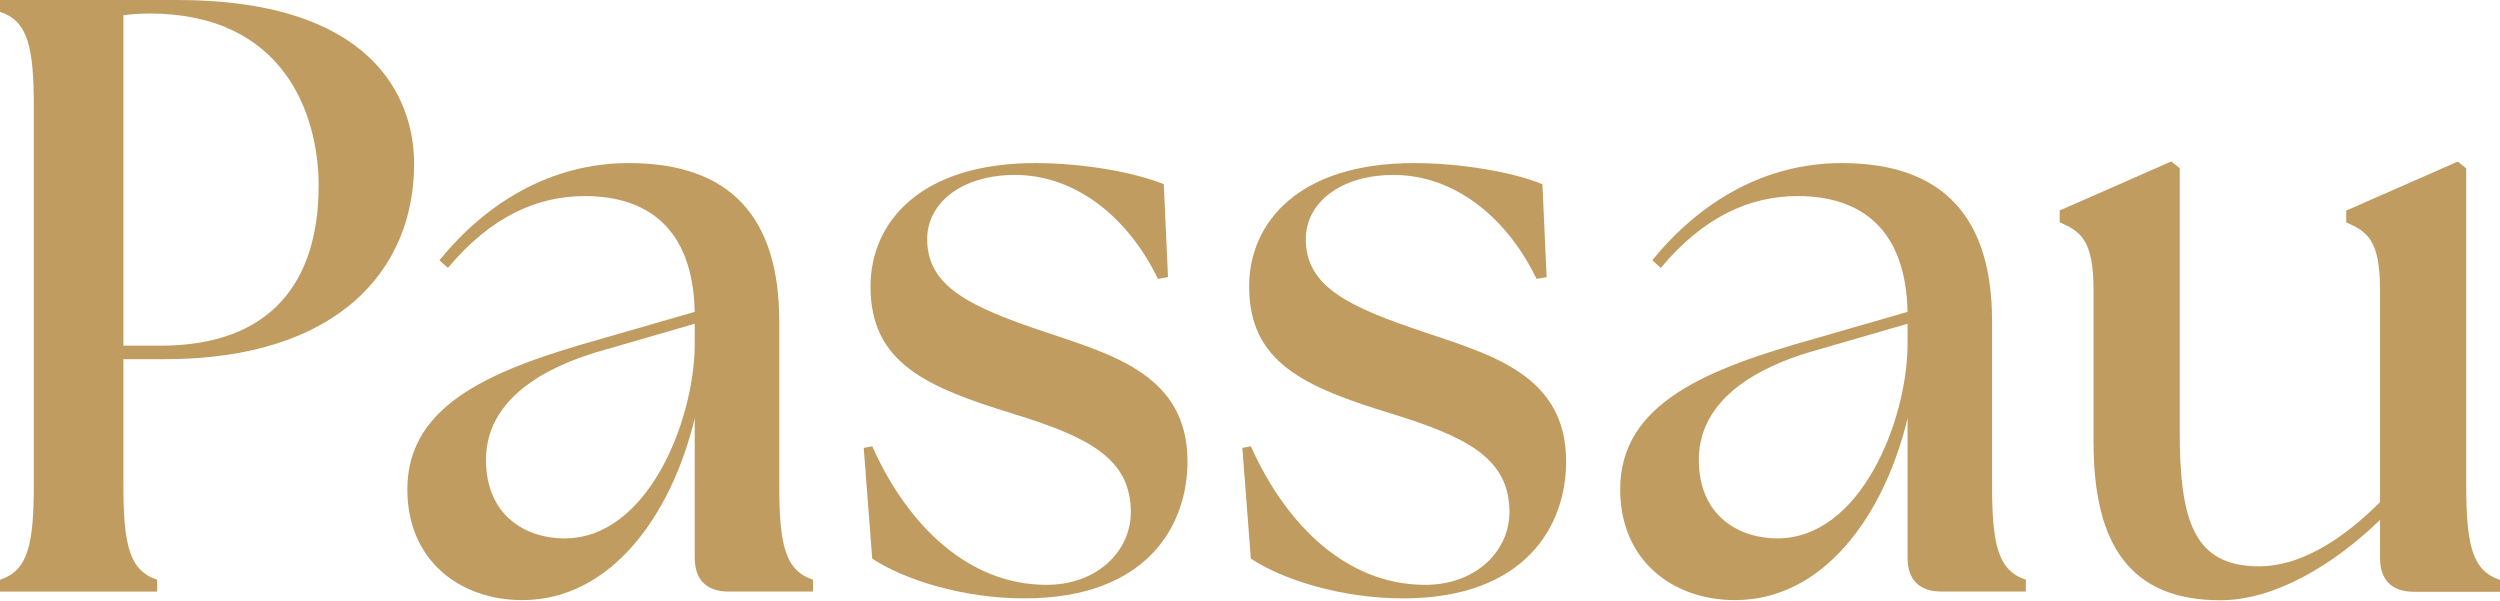
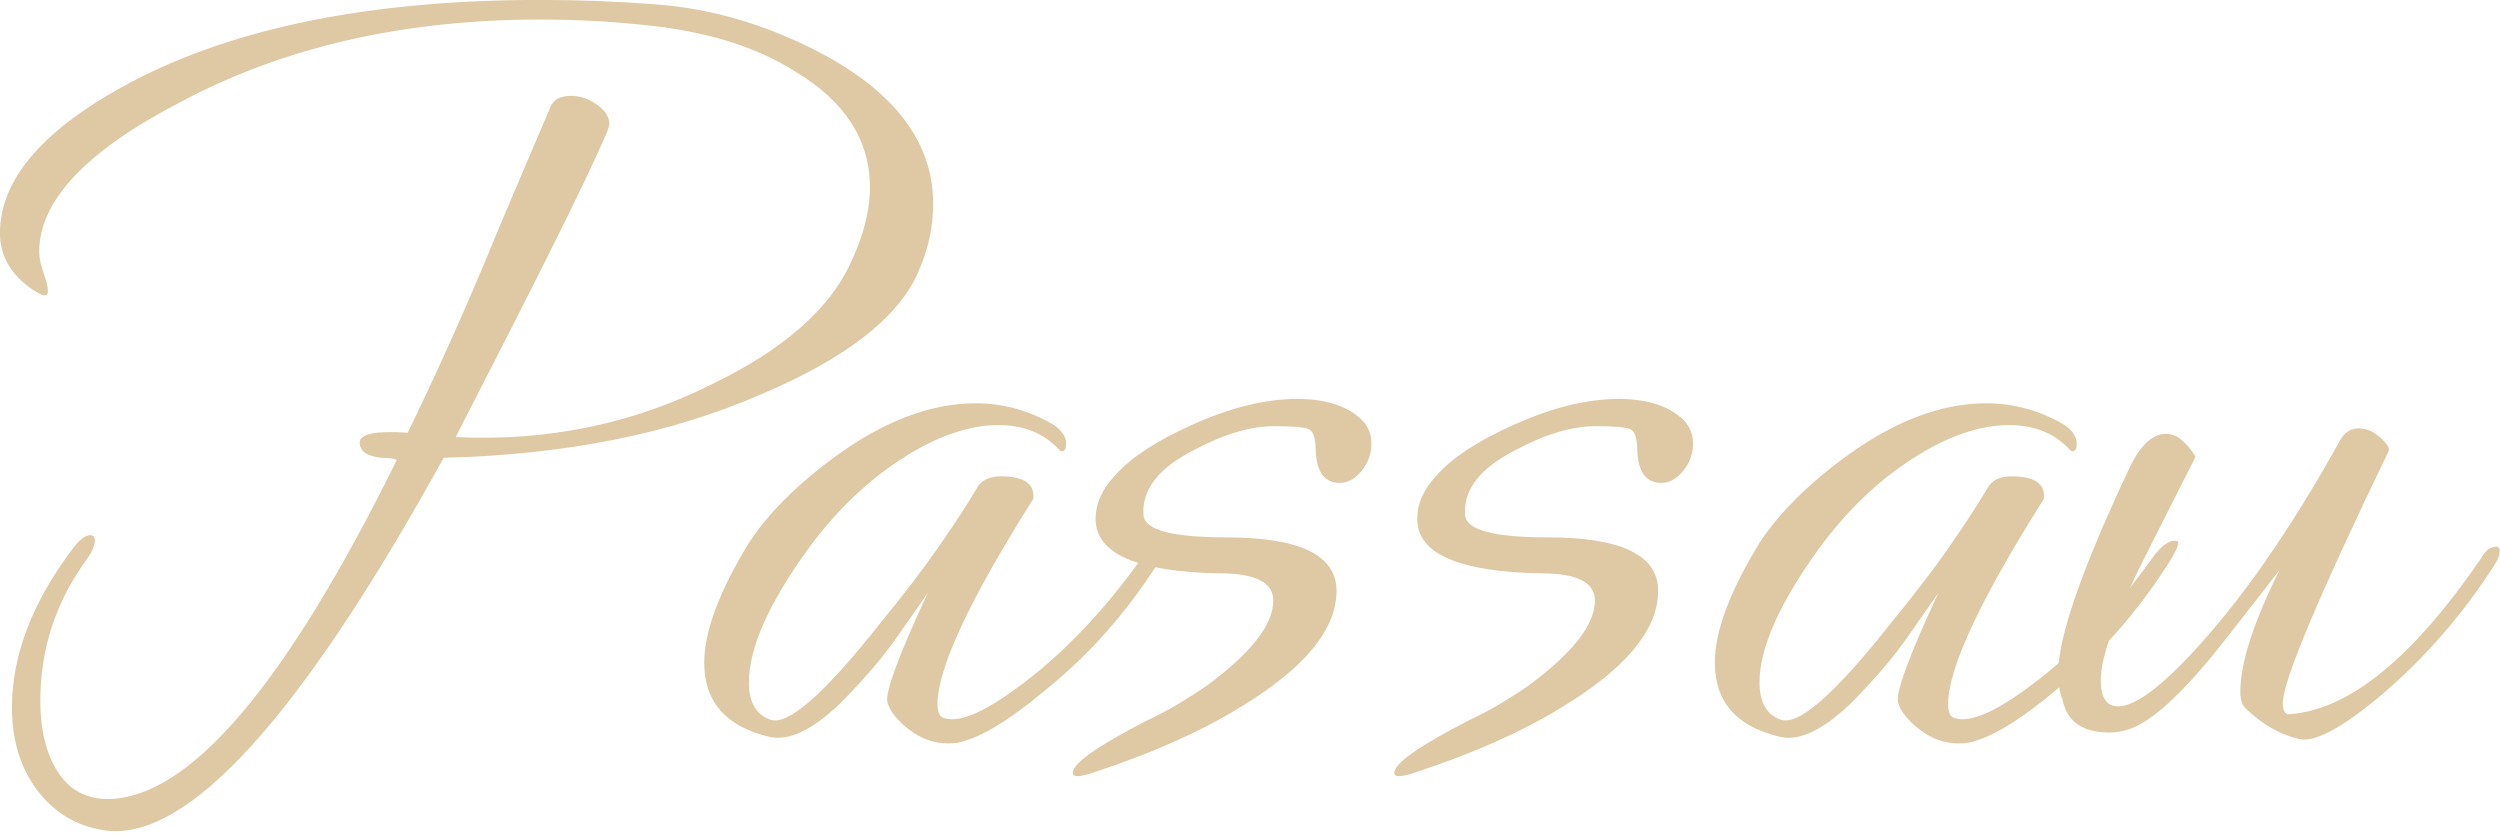
- <svg xmlns="http://www.w3.org/2000/svg" id="Layer_2" data-name="Layer 2" viewBox="0 0 678.97 162.97">
-   <defs>
-     <style>
-       .cls-1 {
-         fill: #c19c60;
-         stroke-width: 0px;
-       }
-     </style>
-   </defs>
-   <g id="Layer_1-2" data-name="Layer 1">
-     <g>
-       <path class="cls-1" d="M0,157.46c7.58-2.52,9.18-9.41,9.18-25.94V29.15C9.18,12.62,7.58,5.74,0,3.21V0h48.2c52.33,0,64.27,25.94,64.27,44.53,0,28.69-20.66,53.02-67.71,53.02h-11.25v33.97c0,16.53,1.61,23.41,9.18,25.94v3.21H0v-3.21ZM86.54,50.5c0-19.74-9.64-46.83-45.91-46.83-2.29,0-5.51.23-7.12.46v89.75h10.1c30.07,0,42.92-17.44,42.92-43.38Z" />
-       <path class="cls-1" d="M188.68,151.5v-37.87c-6.43,26.63-22.95,49.35-46.83,49.35-16.99,0-31.22-10.79-31.22-30.07,0-23.64,24.1-32.82,52.56-40.86l25.48-7.35c-.46-22.72-12.85-31.45-29.84-31.45-12.85,0-25.48,5.51-37.18,19.51l-2.3-2.07c12.85-15.84,30.53-26.4,51.42-26.4,27.77,0,40.86,14.92,40.86,42.92v44.3c0,16.53,1.61,23.41,9.18,25.94v3.21h-22.95c-5.97,0-9.18-3.21-9.18-9.18ZM153.33,146.22c22.5,0,35.12-31.68,35.35-52.33v-5.97l-24.56,7.12c-10.79,2.98-32.13,10.79-32.13,29.84,0,15.15,10.79,21.35,21.35,21.35Z" />
-       <path class="cls-1" d="M236.88,151.72l-2.3-30.07,2.3-.46c9.87,22.04,26.4,37.41,46.83,37.64,14.23.23,23.41-9.18,23.41-19.74,0-14.69-11.71-20.43-31.68-26.63-24.1-7.35-39.02-14-39.02-34.66,0-17.44,13.54-33.51,44.76-33.51,13.08,0,27.08,2.53,34.89,5.74l1.15,25.25-2.75.46c-7.8-16.3-22.04-28.23-38.79-28.23-14.46,0-23.87,7.57-23.87,17.44,0,12.85,11.48,18.36,32.14,25.25,18.36,6.2,38.56,11.71,38.56,35.12,0,17.44-11.02,37.19-44.3,37.19-16.76,0-32.59-5.05-41.32-10.79Z" />
-       <path class="cls-1" d="M339.71,151.72l-2.3-30.07,2.3-.46c9.87,22.04,26.4,37.41,46.83,37.64,14.23.23,23.41-9.18,23.41-19.74,0-14.69-11.71-20.43-31.68-26.63-24.1-7.35-39.02-14-39.02-34.66,0-17.44,13.54-33.51,44.76-33.51,13.08,0,27.09,2.53,34.89,5.74l1.15,25.25-2.75.46c-7.8-16.3-22.04-28.23-38.79-28.23-14.46,0-23.87,7.57-23.87,17.44,0,12.85,11.48,18.36,32.14,25.25,18.36,6.2,38.56,11.71,38.56,35.12,0,17.44-11.02,37.19-44.3,37.19-16.76,0-32.59-5.05-41.32-10.79Z" />
-       <path class="cls-1" d="M518.07,151.5v-37.87c-6.43,26.63-22.95,49.35-46.83,49.35-16.99,0-31.22-10.79-31.22-30.07,0-23.64,24.1-32.82,52.56-40.86l25.48-7.35c-.46-22.72-12.85-31.45-29.84-31.45-12.85,0-25.48,5.51-37.18,19.51l-2.3-2.07c12.85-15.84,30.53-26.4,51.42-26.4,27.77,0,40.86,14.92,40.86,42.92v44.3c0,16.53,1.61,23.41,9.18,25.94v3.21h-22.95c-5.97,0-9.18-3.21-9.18-9.18ZM482.72,146.22c22.5,0,35.12-31.68,35.35-52.33v-5.97l-24.56,7.12c-10.79,2.98-32.13,10.79-32.13,29.84,0,15.15,10.79,21.35,21.35,21.35Z" />
-       <path class="cls-1" d="M568.57,120.05v-41.32c0-13.54-3.44-15.84-9.18-18.36v-3.21l30.3-13.31,2.3,1.84v71.39c0,24.56,3.9,36.73,21.58,36.73,10.33,0,21.58-6.2,32.82-17.44v-57.61c0-13.54-3.44-15.84-9.18-18.36v-3.21l30.3-13.31,2.29,1.84v85.85c0,16.53,1.61,23.41,9.18,25.94v3.21h-23.41c-5.97,0-9.18-3.21-9.18-9.18v-10.33c-13.08,12.62-28.92,21.81-43.38,21.81-24.33,0-34.43-14.92-34.43-42.92Z" />
+ <svg xmlns="http://www.w3.org/2000/svg" width="100%" height="100%" viewBox="0 0 850 283" version="1.1" xml:space="preserve" style="fill-rule:evenodd;clip-rule:evenodd;stroke-linejoin:round;stroke-miterlimit:2;">
+   <g transform="matrix(1,0,0,1,-2494.7,-948.433)">
+     <g transform="matrix(30.8885,0,0,30.8885,-4657.45,-13385)">
+       <path d="M232.723,473.181C232.411,473.141 232.159,472.997 231.967,472.749C231.775,472.501 231.679,472.193 231.679,471.825C231.679,471.249 231.903,470.665 232.351,470.073C232.423,469.977 232.487,469.929 232.543,469.929C232.575,469.929 232.591,469.949 232.591,469.989C232.591,470.045 232.559,470.117 232.495,470.205C232.159,470.669 231.991,471.185 231.991,471.753C231.991,472.073 232.055,472.333 232.183,472.533C232.311,472.733 232.495,472.833 232.735,472.833C233.631,472.825 234.691,471.581 235.915,469.101C235.899,469.093 235.877,469.087 235.849,469.083C235.821,469.079 235.787,469.077 235.747,469.077C235.587,469.061 235.507,469.005 235.507,468.909C235.507,468.813 235.683,468.777 236.035,468.801C236.195,468.473 236.361,468.117 236.533,467.733C236.705,467.349 236.879,466.941 237.055,466.509C237.239,466.077 237.607,465.213 237.607,465.213C237.639,465.133 237.715,465.093 237.835,465.093C237.931,465.093 238.025,465.125 238.117,465.189C238.209,465.253 238.255,465.325 238.255,465.405C238.255,465.413 238.247,465.441 238.231,465.489C238.103,465.785 237.899,466.213 237.619,466.773C237.339,467.333 236.987,468.025 236.563,468.849C237.571,468.897 238.507,468.705 239.371,468.273C240.155,467.897 240.667,467.453 240.907,466.941C241.051,466.637 241.123,466.357 241.123,466.101C241.123,465.581 240.851,465.157 240.307,464.829C239.891,464.565 239.371,464.397 238.747,464.325C238.331,464.277 237.915,464.253 237.499,464.253C235.987,464.253 234.663,464.557 233.527,465.165C232.495,465.701 231.979,466.249 231.979,466.809C231.979,466.873 231.995,466.951 232.027,467.043C232.059,467.135 232.075,467.201 232.075,467.241C232.075,467.273 232.063,467.289 232.039,467.289C232.007,467.289 231.947,467.257 231.859,467.193C231.651,467.033 231.547,466.837 231.547,466.605C231.547,466.005 232.031,465.449 232.999,464.937C234.143,464.337 235.643,464.037 237.499,464.037C237.707,464.037 237.915,464.041 238.123,464.049C238.331,464.057 238.543,464.069 238.759,464.085C239.407,464.133 240.039,464.325 240.655,464.661C241.431,465.093 241.819,465.633 241.819,466.281C241.819,466.529 241.767,466.773 241.663,467.013C241.455,467.517 240.883,467.969 239.947,468.369C239.435,468.593 238.887,468.763 238.303,468.879C237.719,468.995 237.095,469.061 236.431,469.077C234.863,471.917 233.627,473.285 232.723,473.181Z" style="fill:rgb(222,201,164);fill-rule:nonzero;" />
+       <path d="M241.987,472.221C241.827,472.221 241.681,472.169 241.549,472.065C241.417,471.961 241.339,471.861 241.315,471.765C241.291,471.653 241.439,471.253 241.759,470.565L241.483,470.961C241.363,471.137 241.243,471.293 241.123,471.429C241.003,471.565 240.891,471.685 240.787,471.789C240.483,472.077 240.227,472.197 240.019,472.149C239.539,472.037 239.299,471.765 239.299,471.333C239.299,470.989 239.463,470.549 239.791,470.013C239.895,469.853 240.027,469.693 240.187,469.533C240.347,469.373 240.531,469.217 240.739,469.065C241.275,468.673 241.791,468.477 242.287,468.477C242.591,468.477 242.879,468.557 243.151,468.717C243.239,468.781 243.283,468.849 243.283,468.921C243.283,468.977 243.267,469.005 243.235,469.005C243.227,469.005 243.219,469.001 243.211,468.993C243.043,468.809 242.819,468.717 242.539,468.717C242.211,468.717 241.855,468.841 241.471,469.089C241.087,469.337 240.743,469.669 240.439,470.085C240.007,470.685 239.791,471.173 239.791,471.549C239.791,471.765 239.867,471.901 240.019,471.957C240.211,472.037 240.619,471.681 241.243,470.889C241.499,470.577 241.713,470.297 241.885,470.049C242.057,469.801 242.195,469.589 242.299,469.413C242.347,469.325 242.435,469.281 242.563,469.281C242.803,469.281 242.923,469.353 242.923,469.497C242.923,469.521 242.919,469.537 242.911,469.545C242.215,470.649 241.867,471.397 241.867,471.789C241.867,471.885 241.895,471.937 241.951,471.945C242.119,471.993 242.399,471.869 242.791,471.573C243.263,471.221 243.707,470.753 244.123,470.169C244.211,470.049 244.291,469.989 244.363,469.989C244.387,469.989 244.399,469.997 244.399,470.013C244.399,470.053 244.363,470.129 244.291,470.241C244.123,470.505 243.937,470.753 243.733,470.985C243.529,471.217 243.303,471.433 243.055,471.633C242.703,471.929 242.415,472.113 242.191,472.185C242.135,472.209 242.067,472.221 241.987,472.221Z" style="fill:rgb(222,201,164);fill-rule:nonzero;" />
+       <path d="M243.403,472.581C243.371,472.581 243.355,472.569 243.355,472.545C243.355,472.441 243.627,472.249 244.171,471.969C244.307,471.905 244.431,471.839 244.543,471.771C244.655,471.703 244.751,471.641 244.831,471.585C245.319,471.225 245.563,470.913 245.563,470.649C245.563,470.449 245.367,470.349 244.975,470.349C244.063,470.333 243.607,470.133 243.607,469.749C243.607,469.581 243.679,469.421 243.823,469.269C243.991,469.077 244.271,468.893 244.663,468.717C245.087,468.525 245.475,468.429 245.827,468.429C246.139,468.429 246.375,468.505 246.535,468.657C246.607,468.729 246.643,468.817 246.643,468.921C246.643,469.033 246.607,469.133 246.535,469.221C246.463,469.309 246.383,469.353 246.295,469.353C246.135,469.353 246.047,469.245 246.031,469.029C246.031,468.877 246.007,468.789 245.959,468.765C245.911,468.741 245.783,468.729 245.575,468.729C245.311,468.729 245.015,468.817 244.687,468.993C244.295,469.193 244.111,469.433 244.135,469.713C244.151,469.873 244.455,469.953 245.047,469.953C245.855,469.953 246.259,470.149 246.259,470.541C246.259,470.965 245.911,471.389 245.215,471.813C244.775,472.085 244.239,472.325 243.607,472.533C243.519,472.565 243.451,472.581 243.403,472.581Z" style="fill:rgb(222,201,164);fill-rule:nonzero;" />
+       <path d="M246.943,472.581C246.911,472.581 246.895,472.569 246.895,472.545C246.895,472.441 247.167,472.249 247.711,471.969C247.847,471.905 247.971,471.839 248.083,471.771C248.195,471.703 248.291,471.641 248.371,471.585C248.859,471.225 249.103,470.913 249.103,470.649C249.103,470.449 248.907,470.349 248.515,470.349C247.603,470.333 247.147,470.133 247.147,469.749C247.147,469.581 247.219,469.421 247.363,469.269C247.531,469.077 247.811,468.893 248.203,468.717C248.627,468.525 249.015,468.429 249.367,468.429C249.679,468.429 249.915,468.505 250.075,468.657C250.147,468.729 250.183,468.817 250.183,468.921C250.183,469.033 250.147,469.133 250.075,469.221C250.003,469.309 249.923,469.353 249.835,469.353C249.675,469.353 249.587,469.245 249.571,469.029C249.571,468.877 249.547,468.789 249.499,468.765C249.451,468.741 249.323,468.729 249.115,468.729C248.851,468.729 248.555,468.817 248.227,468.993C247.835,469.193 247.651,469.433 247.675,469.713C247.691,469.873 247.995,469.953 248.587,469.953C249.395,469.953 249.799,470.149 249.799,470.541C249.799,470.965 249.451,471.389 248.755,471.813C248.315,472.085 247.779,472.325 247.147,472.533C247.059,472.565 246.991,472.581 246.943,472.581Z" style="fill:rgb(222,201,164);fill-rule:nonzero;" />
+       <path d="M253.111,472.221C252.951,472.221 252.805,472.169 252.673,472.065C252.541,471.961 252.463,471.861 252.439,471.765C252.415,471.653 252.563,471.253 252.883,470.565L252.607,470.961C252.487,471.137 252.367,471.293 252.247,471.429C252.127,471.565 252.015,471.685 251.911,471.789C251.607,472.077 251.351,472.197 251.143,472.149C250.663,472.037 250.423,471.765 250.423,471.333C250.423,470.989 250.587,470.549 250.915,470.013C251.019,469.853 251.151,469.693 251.311,469.533C251.471,469.373 251.655,469.217 251.863,469.065C252.399,468.673 252.915,468.477 253.411,468.477C253.715,468.477 254.003,468.557 254.275,468.717C254.363,468.781 254.407,468.849 254.407,468.921C254.407,468.977 254.391,469.005 254.359,469.005C254.351,469.005 254.343,469.001 254.335,468.993C254.167,468.809 253.943,468.717 253.663,468.717C253.335,468.717 252.979,468.841 252.595,469.089C252.211,469.337 251.867,469.669 251.563,470.085C251.131,470.685 250.915,471.173 250.915,471.549C250.915,471.765 250.991,471.901 251.143,471.957C251.335,472.037 251.743,471.681 252.367,470.889C252.623,470.577 252.837,470.297 253.009,470.049C253.181,469.801 253.319,469.589 253.423,469.413C253.471,469.325 253.559,469.281 253.687,469.281C253.927,469.281 254.047,469.353 254.047,469.497C254.047,469.521 254.043,469.537 254.035,469.545C253.339,470.649 252.991,471.397 252.991,471.789C252.991,471.885 253.019,471.937 253.075,471.945C253.243,471.993 253.523,471.869 253.915,471.573C254.387,471.221 254.831,470.753 255.247,470.169C255.335,470.049 255.415,469.989 255.487,469.989C255.511,469.989 255.523,469.997 255.523,470.013C255.523,470.053 255.487,470.129 255.415,470.241C255.247,470.505 255.061,470.753 254.857,470.985C254.653,471.217 254.427,471.433 254.179,471.633C253.827,471.929 253.539,472.113 253.315,472.185C253.259,472.209 253.191,472.221 253.111,472.221Z" style="fill:rgb(222,201,164);fill-rule:nonzero;" />
+       <path d="M256.855,472.173C256.647,472.125 256.451,472.013 256.267,471.837C256.227,471.797 256.207,471.737 256.207,471.657C256.207,471.337 256.351,470.889 256.639,470.313C256.415,470.601 256.231,470.837 256.087,471.021C255.943,471.205 255.835,471.337 255.763,471.417C255.451,471.777 255.191,471.993 254.983,472.065C254.911,472.089 254.839,472.101 254.767,472.101C254.471,472.101 254.299,471.981 254.251,471.741C254.219,471.669 254.203,471.569 254.203,471.441C254.203,471.049 254.463,470.301 254.983,469.197C255.103,468.941 255.239,468.813 255.391,468.813C255.503,468.813 255.611,468.897 255.715,469.065L255.211,470.061C255.035,470.405 254.901,470.701 254.809,470.949C254.717,471.197 254.671,471.389 254.671,471.525C254.671,471.717 254.735,471.813 254.863,471.813C255.071,471.813 255.407,471.545 255.871,471.009C256.119,470.721 256.361,470.401 256.597,470.049C256.833,469.697 257.067,469.313 257.299,468.897C257.347,468.801 257.419,468.753 257.515,468.753C257.595,468.753 257.673,468.787 257.749,468.855C257.825,468.923 257.855,468.973 257.839,469.005C257.063,470.613 256.675,471.537 256.675,471.777C256.675,471.873 256.707,471.913 256.771,471.897C257.419,471.841 258.115,471.269 258.859,470.181C258.899,470.109 258.943,470.069 258.991,470.061C259.039,470.045 259.063,470.061 259.063,470.109C259.063,470.141 259.047,470.185 259.015,470.241C258.663,470.793 258.243,471.277 257.755,471.693C257.323,472.053 257.023,472.213 256.855,472.173Z" style="fill:rgb(222,201,164);fill-rule:nonzero;" />
    </g>
  </g>
</svg>
